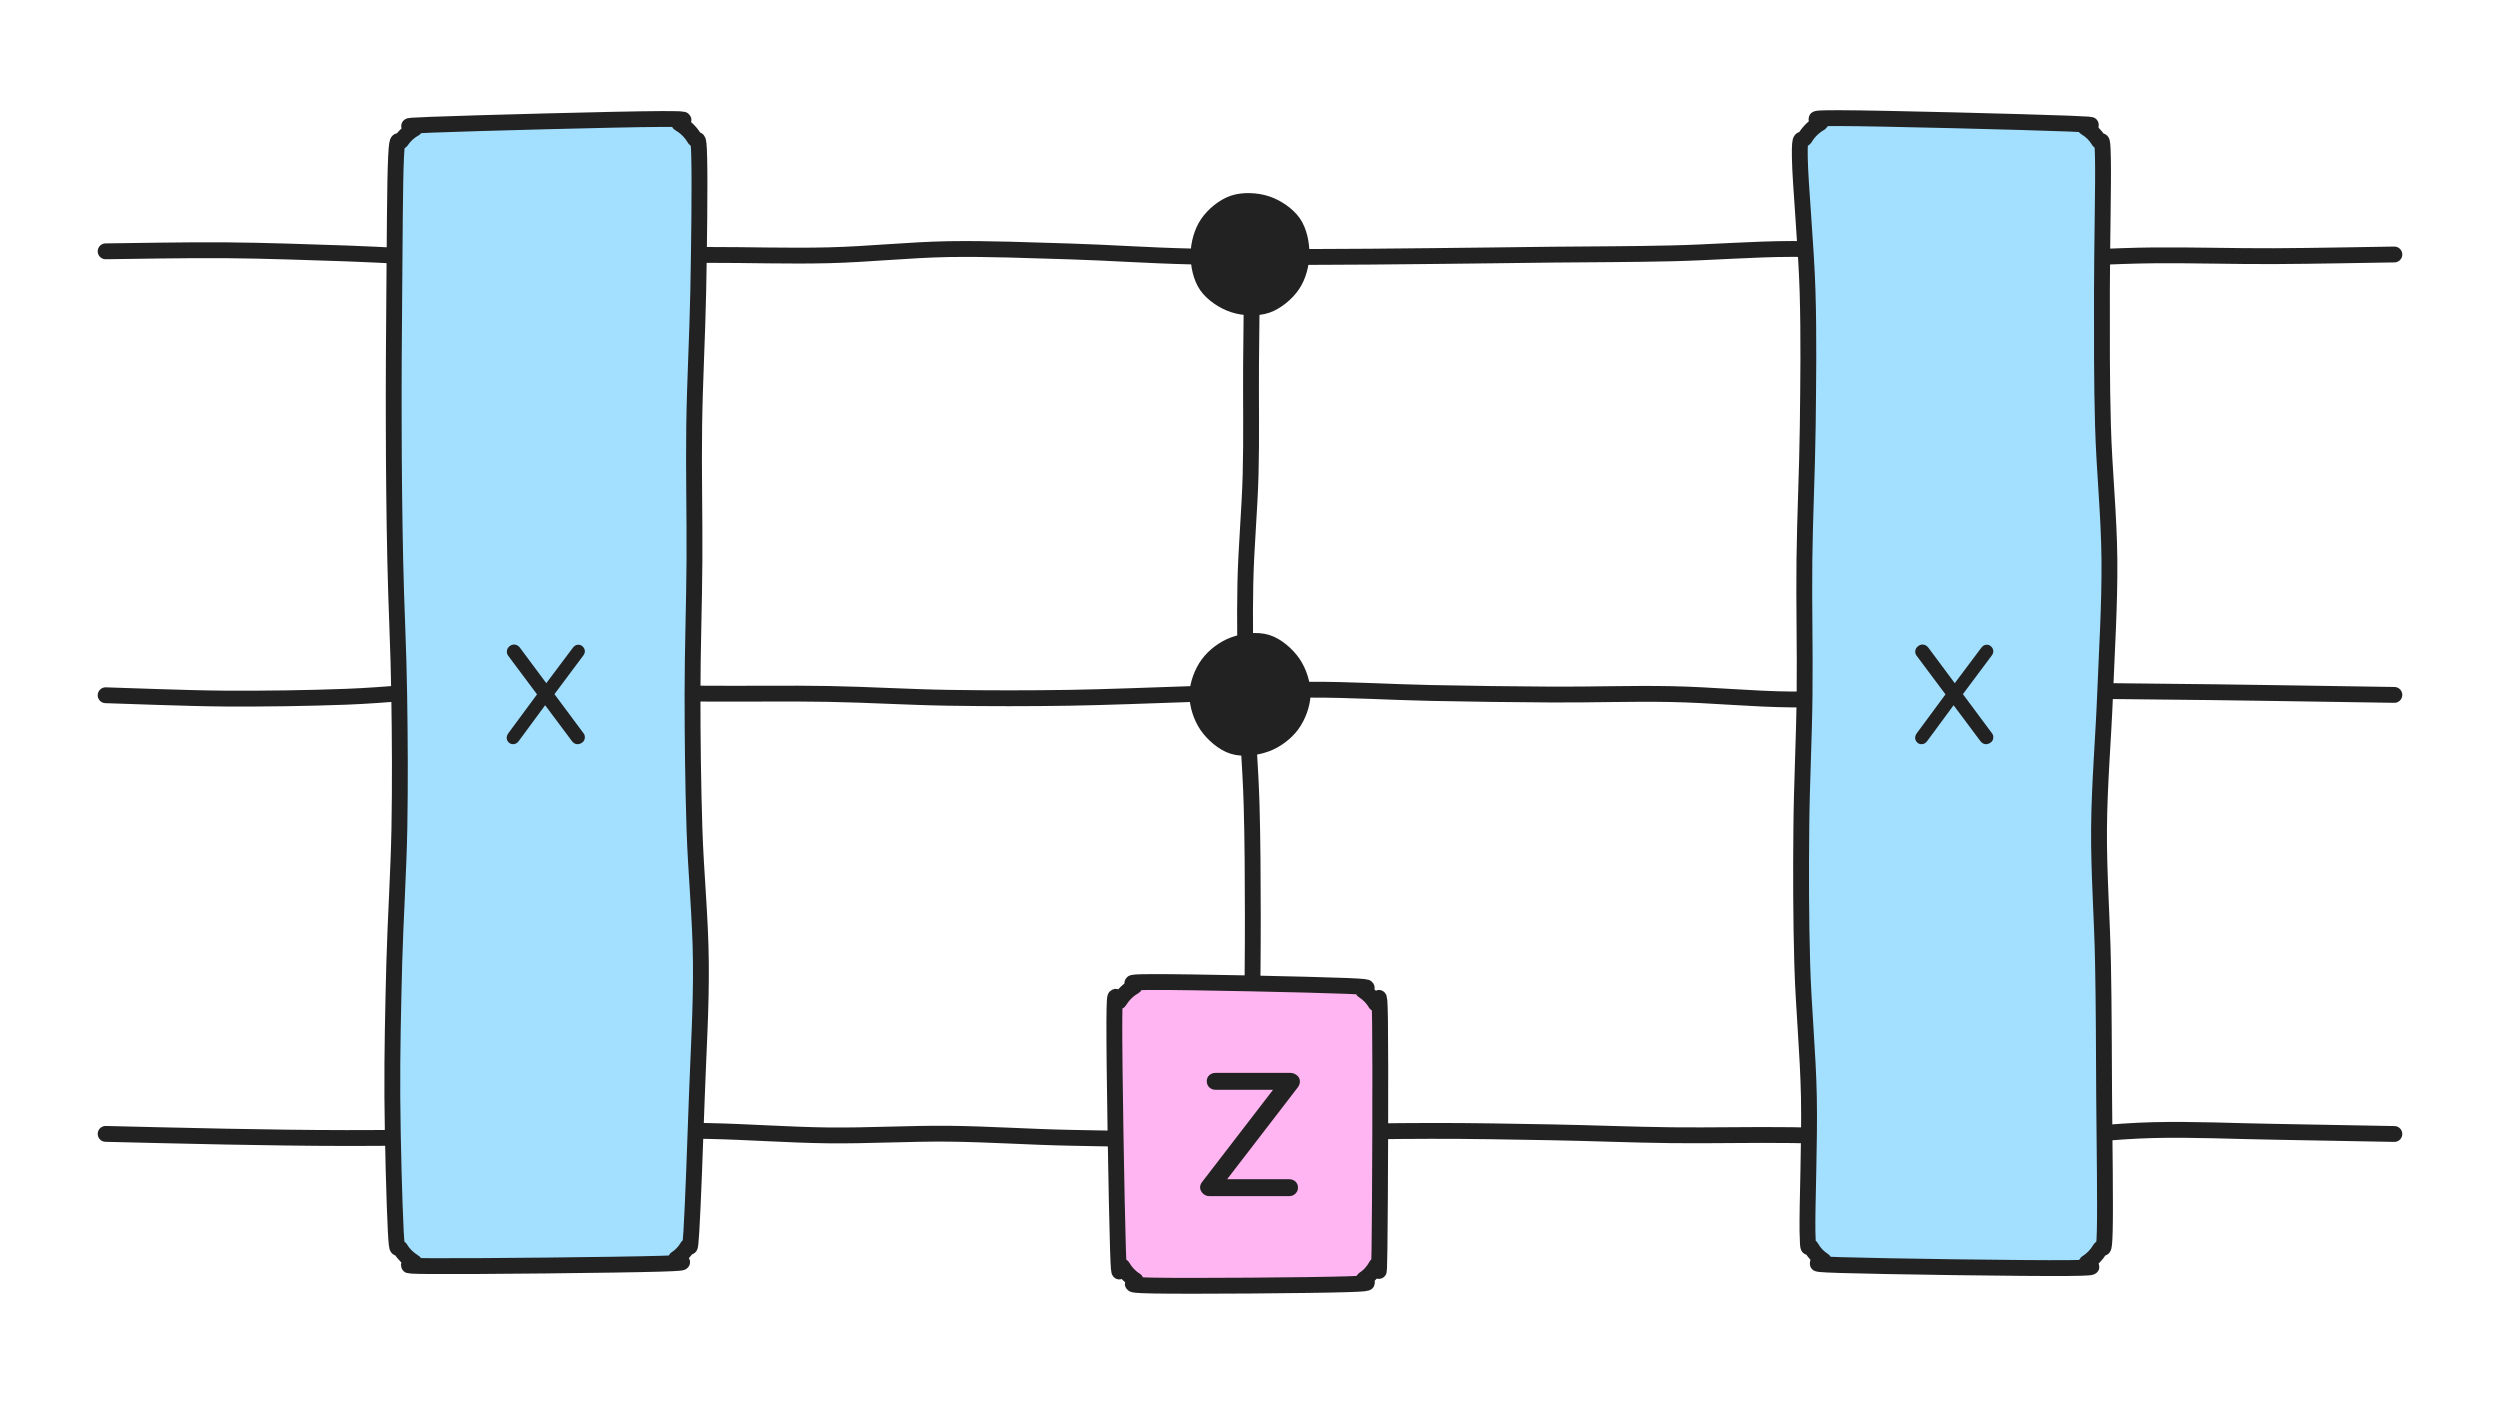
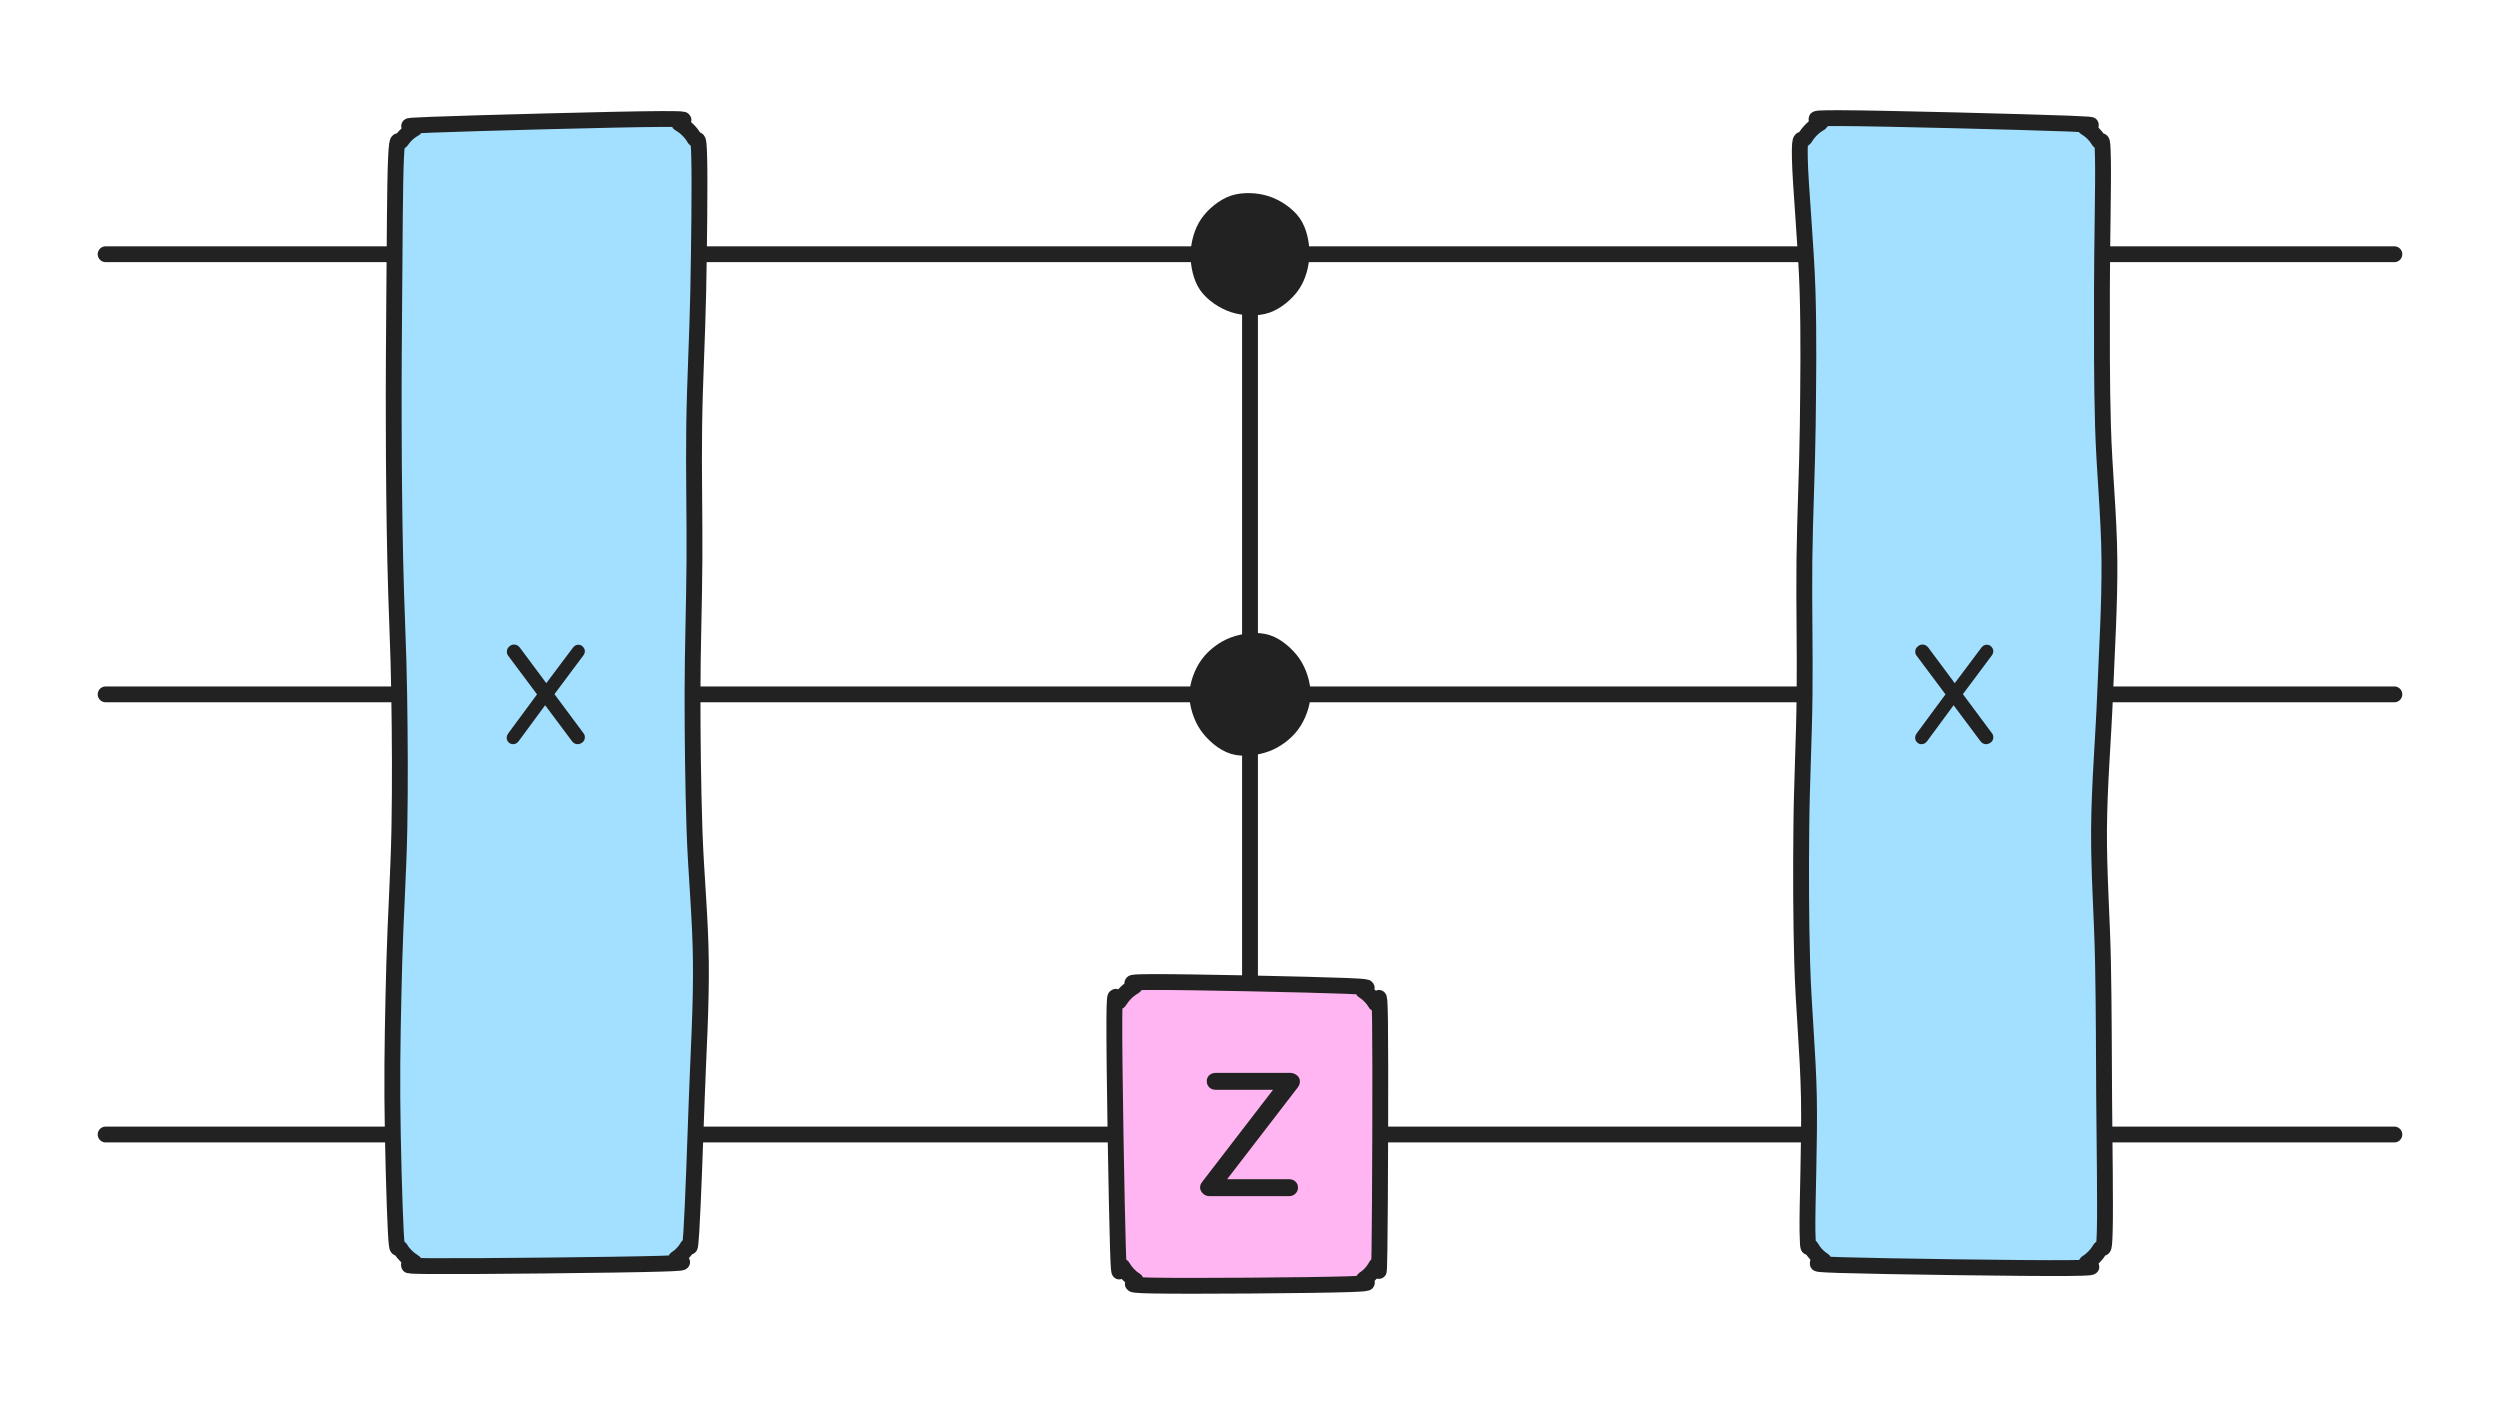
<svg xmlns="http://www.w3.org/2000/svg" viewBox="-12 -28.88 284 159.75" width="284" height="159.75">
  <g stroke-linecap="round" stroke-linejoin="round">
-     <path d="M0,-0.33C2.28,-0.35 9.12,-0.49 13.68,-0.45C18.25,-0.41 22.81,-0.24 27.37,-0.09C31.93,0.06 36.49,0.43 41.05,0.47C45.61,0.52 50.18,0.25 54.74,0.19C59.3,0.12 63.86,0.09 68.42,0.08C72.98,0.07 77.54,0.23 82.11,0.12C86.67,0.01 91.23,-0.5 95.79,-0.58C100.35,-0.65 104.91,-0.45 109.47,-0.32C114.04,-0.18 118.6,0.15 123.16,0.25C127.72,0.36 132.28,0.32 136.84,0.31C141.4,0.3 145.96,0.26 150.53,0.21C155.09,0.17 159.65,0.1 164.21,0.05C168.77,-0 173.33,0.01 177.89,-0.1C182.46,-0.2 187.02,-0.59 191.58,-0.6C196.14,-0.6 200.7,-0.31 205.26,-0.13C209.82,0.05 214.39,0.44 218.95,0.48C223.51,0.52 228.07,0.17 232.63,0.13C237.19,0.09 241.75,0.24 246.32,0.22C250.88,0.2 257.72,0.06 260,0.03" fill="none" stroke="#222222" stroke-width="1.8" />
-     <path d="M0,50.1C2.28,50.16 9.12,50.45 13.68,50.48C18.25,50.5 22.81,50.44 27.37,50.27C31.93,50.1 36.49,49.54 41.05,49.46C45.61,49.38 50.18,49.69 54.74,49.77C59.3,49.85 63.86,49.89 68.42,49.92C72.98,49.95 77.54,49.87 82.11,49.95C86.67,50.03 91.23,50.32 95.79,50.39C100.35,50.46 104.91,50.46 109.47,50.39C114.04,50.31 118.6,50.12 123.16,49.97C127.72,49.81 132.28,49.49 136.84,49.47C141.4,49.45 145.96,49.75 150.53,49.84C155.09,49.93 159.65,50 164.21,50.02C168.77,50.05 173.33,49.88 177.89,49.97C182.46,50.06 187.02,50.54 191.58,50.58C196.14,50.62 200.7,50.38 205.26,50.22C209.82,50.06 214.39,49.72 218.95,49.63C223.51,49.54 228.07,49.64 232.63,49.68C237.19,49.71 241.75,49.79 246.32,49.85C250.88,49.92 257.72,50.03 260,50.06" fill="none" stroke="#222222" stroke-width="1.8" />
-     <path d="M0,99.93C2.28,99.98 9.12,100.16 13.68,100.24C18.25,100.32 22.81,100.4 27.37,100.4C31.93,100.4 36.49,100.36 41.05,100.22C45.61,100.08 50.18,99.66 54.74,99.55C59.3,99.45 63.86,99.51 68.42,99.6C72.98,99.69 77.54,100.05 82.11,100.1C86.67,100.15 91.23,99.87 95.79,99.91C100.35,99.96 104.91,100.28 109.47,100.37C114.04,100.46 118.6,100.56 123.16,100.46C127.72,100.37 132.28,99.95 136.84,99.8C141.4,99.66 145.96,99.6 150.53,99.59C155.09,99.58 159.65,99.67 164.21,99.75C168.77,99.83 173.33,100.03 177.89,100.08C182.46,100.13 187.02,100.01 191.58,100.07C196.14,100.12 200.7,100.37 205.26,100.42C209.82,100.47 214.39,100.51 218.95,100.36C223.51,100.21 228.07,99.61 232.63,99.5C237.19,99.39 241.75,99.62 246.32,99.69C250.88,99.77 257.72,99.9 260,99.94" fill="none" stroke="#222222" stroke-width="1.8" />
-     <path d="M130.25,0C130.23,2.08 130.15,8.33 130.12,12.5C130.09,16.67 130.18,20.83 130.07,25C129.96,29.17 129.55,33.33 129.47,37.5C129.39,41.67 129.46,45.83 129.58,50C129.69,54.17 130.06,58.33 130.18,62.5C130.3,66.67 130.31,70.83 130.32,75C130.33,79.17 130.27,83.33 130.24,87.5C130.2,91.67 130.13,97.92 130.1,100" fill="none" stroke="#222222" stroke-width="1.8" />
+     <path d="M0,0C2.28,0 9.12,0 13.68,0C18.25,0 22.81,0 27.37,0C31.93,0 36.49,0 41.05,0C45.61,0 50.18,0 54.74,0C59.3,0 63.86,0 68.42,0C72.98,0 77.54,0 82.11,0C86.67,0 91.23,0 95.79,0C100.35,0 104.91,0 109.47,0C114.04,0 118.6,0 123.16,0C127.72,0 132.28,0 136.84,0C141.4,0 145.96,0 150.53,0C155.09,0 159.65,0 164.21,0C168.77,0 173.33,0 177.89,0C182.46,0 187.02,0 191.58,0C196.14,0 200.7,0 205.26,0C209.82,0 214.39,0 218.95,0C223.51,0 228.07,0 232.63,0C237.19,0 241.75,0 246.32,0C250.88,0 257.72,0 260,0" fill="none" stroke="#222222" stroke-width="1.8" />
+     <path d="M0,50C2.28,50 9.12,50 13.68,50C18.25,50 22.81,50 27.37,50C31.93,50 36.49,50 41.05,50C45.61,50 50.18,50 54.74,50C59.3,50 63.86,50 68.42,50C72.98,50 77.54,50 82.11,50C86.67,50 91.23,50 95.79,50C100.35,50 104.91,50 109.47,50C114.04,50 118.6,50 123.16,50C127.72,50 132.28,50 136.84,50C141.4,50 145.96,50 150.53,50C155.09,50 159.65,50 164.21,50C168.77,50 173.33,50 177.89,50C182.46,50 187.02,50 191.58,50C196.14,50 200.7,50 205.26,50C209.82,50 214.39,50 218.95,50C223.51,50 228.07,50 232.63,50C237.19,50 241.75,50 246.32,50C250.88,50 257.72,50 260,50" fill="none" stroke="#222222" stroke-width="1.8" />
+     <path d="M0,100C2.28,100 9.12,100 13.68,100C18.25,100 22.81,100 27.37,100C31.93,100 36.49,100 41.05,100C45.61,100 50.18,100 54.74,100C59.3,100 63.86,100 68.42,100C72.98,100 77.54,100 82.11,100C86.67,100 91.23,100 95.79,100C100.35,100 104.91,100 109.47,100C114.04,100 118.6,100 123.16,100C127.72,100 132.28,100 136.84,100C141.4,100 145.96,100 150.53,100C155.09,100 159.65,100 164.21,100C168.77,100 173.33,100 177.89,100C182.46,100 187.02,100 191.58,100C196.14,100 200.7,100 205.26,100C209.82,100 214.39,100 218.95,100C223.51,100 228.07,100 232.63,100C237.19,100 241.75,100 246.32,100C250.88,100 257.72,100 260,100" fill="none" stroke="#222222" stroke-width="1.8" />
+     <path d="M130,0C130,2.08 130,8.33 130,12.5C130,16.67 130,20.83 130,25C130,29.17 130,33.33 130,37.5C130,41.67 130,45.83 130,50C130,54.17 130,58.33 130,62.5C130,66.67 130,70.83 130,75C130,79.17 130,83.33 130,87.5C130,91.67 130,97.92 130,100" fill="none" stroke="#222222" stroke-width="1.8" />
    <path d="M65.21,-14.83C65.85,-14.48 66.48,-13.86 66.85,-13.22C67.22,-12.58 67.36,-13.91 67.43,-11C67.51,-8.09 67.42,-0.83 67.32,4.25C67.22,9.33 66.93,14.42 66.86,19.5C66.79,24.58 66.92,29.67 66.89,34.75C66.86,39.83 66.67,44.92 66.67,50C66.67,55.08 66.73,60.17 66.89,65.25C67.05,70.33 67.58,75.42 67.62,80.5C67.67,85.58 67.34,90.67 67.16,95.75C66.98,100.83 66.72,108.16 66.54,111C66.36,113.84 66.37,112.26 66.08,112.78C65.79,113.3 65.31,113.8 64.8,114.12C64.29,114.44 67.63,114.54 63,114.68C58.37,114.82 41.67,114.99 37,114.95C32.33,114.92 35.58,114.79 35,114.47C34.42,114.14 33.85,113.59 33.51,113.01C33.17,112.44 33.12,113.88 32.96,111C32.81,108.12 32.6,100.83 32.57,95.75C32.54,90.67 32.66,85.58 32.79,80.5C32.93,75.42 33.27,70.33 33.37,65.25C33.46,60.17 33.43,55.08 33.35,50C33.28,44.92 33,39.83 32.9,34.75C32.79,29.67 32.74,24.58 32.73,19.5C32.71,14.42 32.75,9.33 32.79,4.25C32.84,-0.83 32.85,-8.13 32.99,-11C33.13,-13.87 33.28,-12.4 33.63,-12.94C33.99,-13.49 34.55,-13.98 35.11,-14.28C35.67,-14.57 32.35,-14.53 37,-14.71C41.65,-14.89 58.3,-15.34 63,-15.36C67.7,-15.38 64.57,-15.19 65.21,-14.83Z" fill="#A3E0FF" stroke="#222222" stroke-width="1.8" />
    <path d="M142.91,83.69C143.46,84.02 143.97,84.56 144.28,85.11C144.58,85.66 144.69,82.35 144.77,87C144.84,91.65 144.78,108.35 144.71,113C144.64,117.65 144.62,114.35 144.33,114.92C144.04,115.49 143.53,116.07 142.97,116.42C142.42,116.77 145,116.89 141,117.01C137,117.14 123.01,117.24 119,117.16C114.99,117.08 117.54,116.9 116.96,116.54C116.37,116.18 115.84,115.6 115.51,115.01C115.19,114.42 115.15,117.67 115,113C114.85,108.33 114.56,91.7 114.59,87C114.62,82.3 114.82,85.43 115.19,84.8C115.56,84.17 116.18,83.56 116.81,83.21C117.45,82.86 114.97,82.69 119,82.68C123.03,82.66 137.01,82.96 141,83.12C144.99,83.29 142.36,83.36 142.91,83.69Z" fill="#FFB5F1" stroke="#222222" stroke-width="1.8" />
    <path d="M224.94,-14.37C225.51,-14.05 226.06,-13.51 226.38,-12.95C226.71,-12.39 226.83,-13.87 226.89,-11C226.96,-8.13 226.78,-0.83 226.78,4.25C226.78,9.33 226.75,14.42 226.9,19.5C227.04,24.58 227.59,29.67 227.63,34.75C227.67,39.83 227.34,44.92 227.14,50C226.94,55.08 226.49,60.17 226.45,65.25C226.41,70.33 226.81,75.42 226.9,80.5C227,85.58 227,90.67 227.03,95.75C227.07,100.83 227.18,108.12 227.1,111C227.02,113.88 226.88,112.45 226.54,113.05C226.2,113.64 225.65,114.21 225.06,114.57C224.47,114.92 227.68,115.13 223,115.17C218.32,115.22 201.65,114.98 197,114.83C192.35,114.68 195.65,114.6 195.11,114.27C194.57,113.95 194.07,113.41 193.77,112.86C193.47,112.32 193.38,113.85 193.33,111C193.28,108.15 193.59,100.83 193.49,95.75C193.39,90.67 192.87,85.58 192.73,80.5C192.59,75.42 192.58,70.33 192.63,65.25C192.67,60.17 192.95,55.08 193,50C193.06,44.92 192.92,39.83 192.98,34.75C193.04,29.67 193.3,24.58 193.36,19.5C193.42,14.42 193.49,9.33 193.34,4.25C193.19,-0.83 192.5,-8.08 192.46,-11C192.41,-13.92 192.69,-12.62 193.08,-13.27C193.46,-13.91 194.1,-14.53 194.75,-14.89C195.41,-15.26 192.29,-15.47 197,-15.46C201.71,-15.45 218.34,-15.02 223,-14.84C227.66,-14.66 224.38,-14.68 224.94,-14.37Z" fill="#A3E0FF" stroke="#222222" stroke-width="1.8" />
    <path d="M134.81,3.49C134.15,4.46 133,5.42 131.88,5.8C130.77,6.17 129.27,6.1 128.14,5.73C127,5.36 125.75,4.53 125.08,3.57C124.42,2.62 124.13,1.18 124.15,0C124.17,-1.18 124.53,-2.53 125.19,-3.49C125.85,-4.46 127,-5.42 128.12,-5.8C129.23,-6.17 130.73,-6.1 131.86,-5.73C133,-5.36 134.25,-4.53 134.92,-3.57C135.58,-2.62 135.87,-1.18 135.85,0C135.83,1.18 135.47,2.53 134.81,3.49Z" fill="#222222" stroke="#222222" stroke-width="1.8" />
    <path d="M134.75,53.45C134.06,54.39 132.94,55.23 131.83,55.63C130.72,56.04 129.2,56.24 128.08,55.89C126.97,55.55 125.8,54.53 125.12,53.54C124.45,52.56 124,51.17 124.02,50C124.05,48.83 124.56,47.49 125.25,46.55C125.94,45.61 127.06,44.77 128.17,44.37C129.28,43.96 130.8,43.76 131.92,44.11C133.03,44.45 134.2,45.47 134.88,46.46C135.55,47.44 136,48.83 135.98,50C135.95,51.17 135.44,52.51 134.75,53.45Z" fill="#222222" stroke="#222222" stroke-width="1.8" />
    <path d="M53.69,44.36Q54.01,44.36 54.22,44.59Q54.44,44.82 54.44,45.1Q54.44,45.35 54.26,45.59L50.9,50.09L49.99,48.82L53.05,44.74Q53.32,44.36 53.69,44.36ZM46.39,44.34Q46.78,44.34 47.05,44.68L54.26,54.38Q54.44,54.58 54.44,54.86Q54.44,55.24 54.17,55.45Q53.9,55.66 53.62,55.66Q53.24,55.66 52.98,55.32L45.75,45.64Q45.58,45.42 45.58,45.16Q45.58,44.81 45.83,44.58Q46.09,44.34 46.39,44.34ZM46.28,55.66Q45.98,55.66 45.77,55.44Q45.56,55.22 45.56,54.95Q45.56,54.68 45.75,54.41L49.14,49.82L50.02,51.11L46.94,55.29Q46.68,55.66 46.28,55.66Z" fill="#222222" stroke="none" />
    <path d="M134.59,93Q134.97,93 135.32,93.27Q135.67,93.54 135.67,93.98Q135.67,94.3 135.45,94.62L127.31,105.2L127.13,105.08L134.45,105.08Q134.87,105.08 135.16,105.34Q135.45,105.6 135.45,106.04Q135.45,106.44 135.16,106.72Q134.87,107 134.45,107L125.39,107Q124.95,107 124.64,106.69Q124.33,106.38 124.33,106Q124.33,105.68 124.57,105.38L132.71,94.8L132.87,94.92L126.09,94.92Q125.67,94.92 125.38,94.65Q125.09,94.38 125.09,93.94Q125.09,93.52 125.38,93.26Q125.67,93 126.09,93L134.59,93Z" fill="#222222" stroke="none" />
    <path d="M213.69,44.36Q214.01,44.36 214.22,44.59Q214.44,44.82 214.44,45.1Q214.44,45.35 214.26,45.59L210.9,50.09L209.99,48.82L213.05,44.74Q213.32,44.36 213.69,44.36ZM206.39,44.34Q206.77,44.34 207.05,44.68L214.26,54.38Q214.44,54.58 214.44,54.86Q214.44,55.24 214.17,55.45Q213.89,55.66 213.62,55.66Q213.24,55.66 212.98,55.32L205.75,45.64Q205.57,45.42 205.57,45.16Q205.57,44.81 205.83,44.58Q206.09,44.34 206.39,44.34ZM206.28,55.66Q205.97,55.66 205.77,55.44Q205.56,55.22 205.56,54.95Q205.56,54.68 205.75,54.41L209.14,49.82L210.02,51.11L206.94,55.29Q206.68,55.66 206.28,55.66Z" fill="#222222" stroke="none" />
  </g>
</svg>
